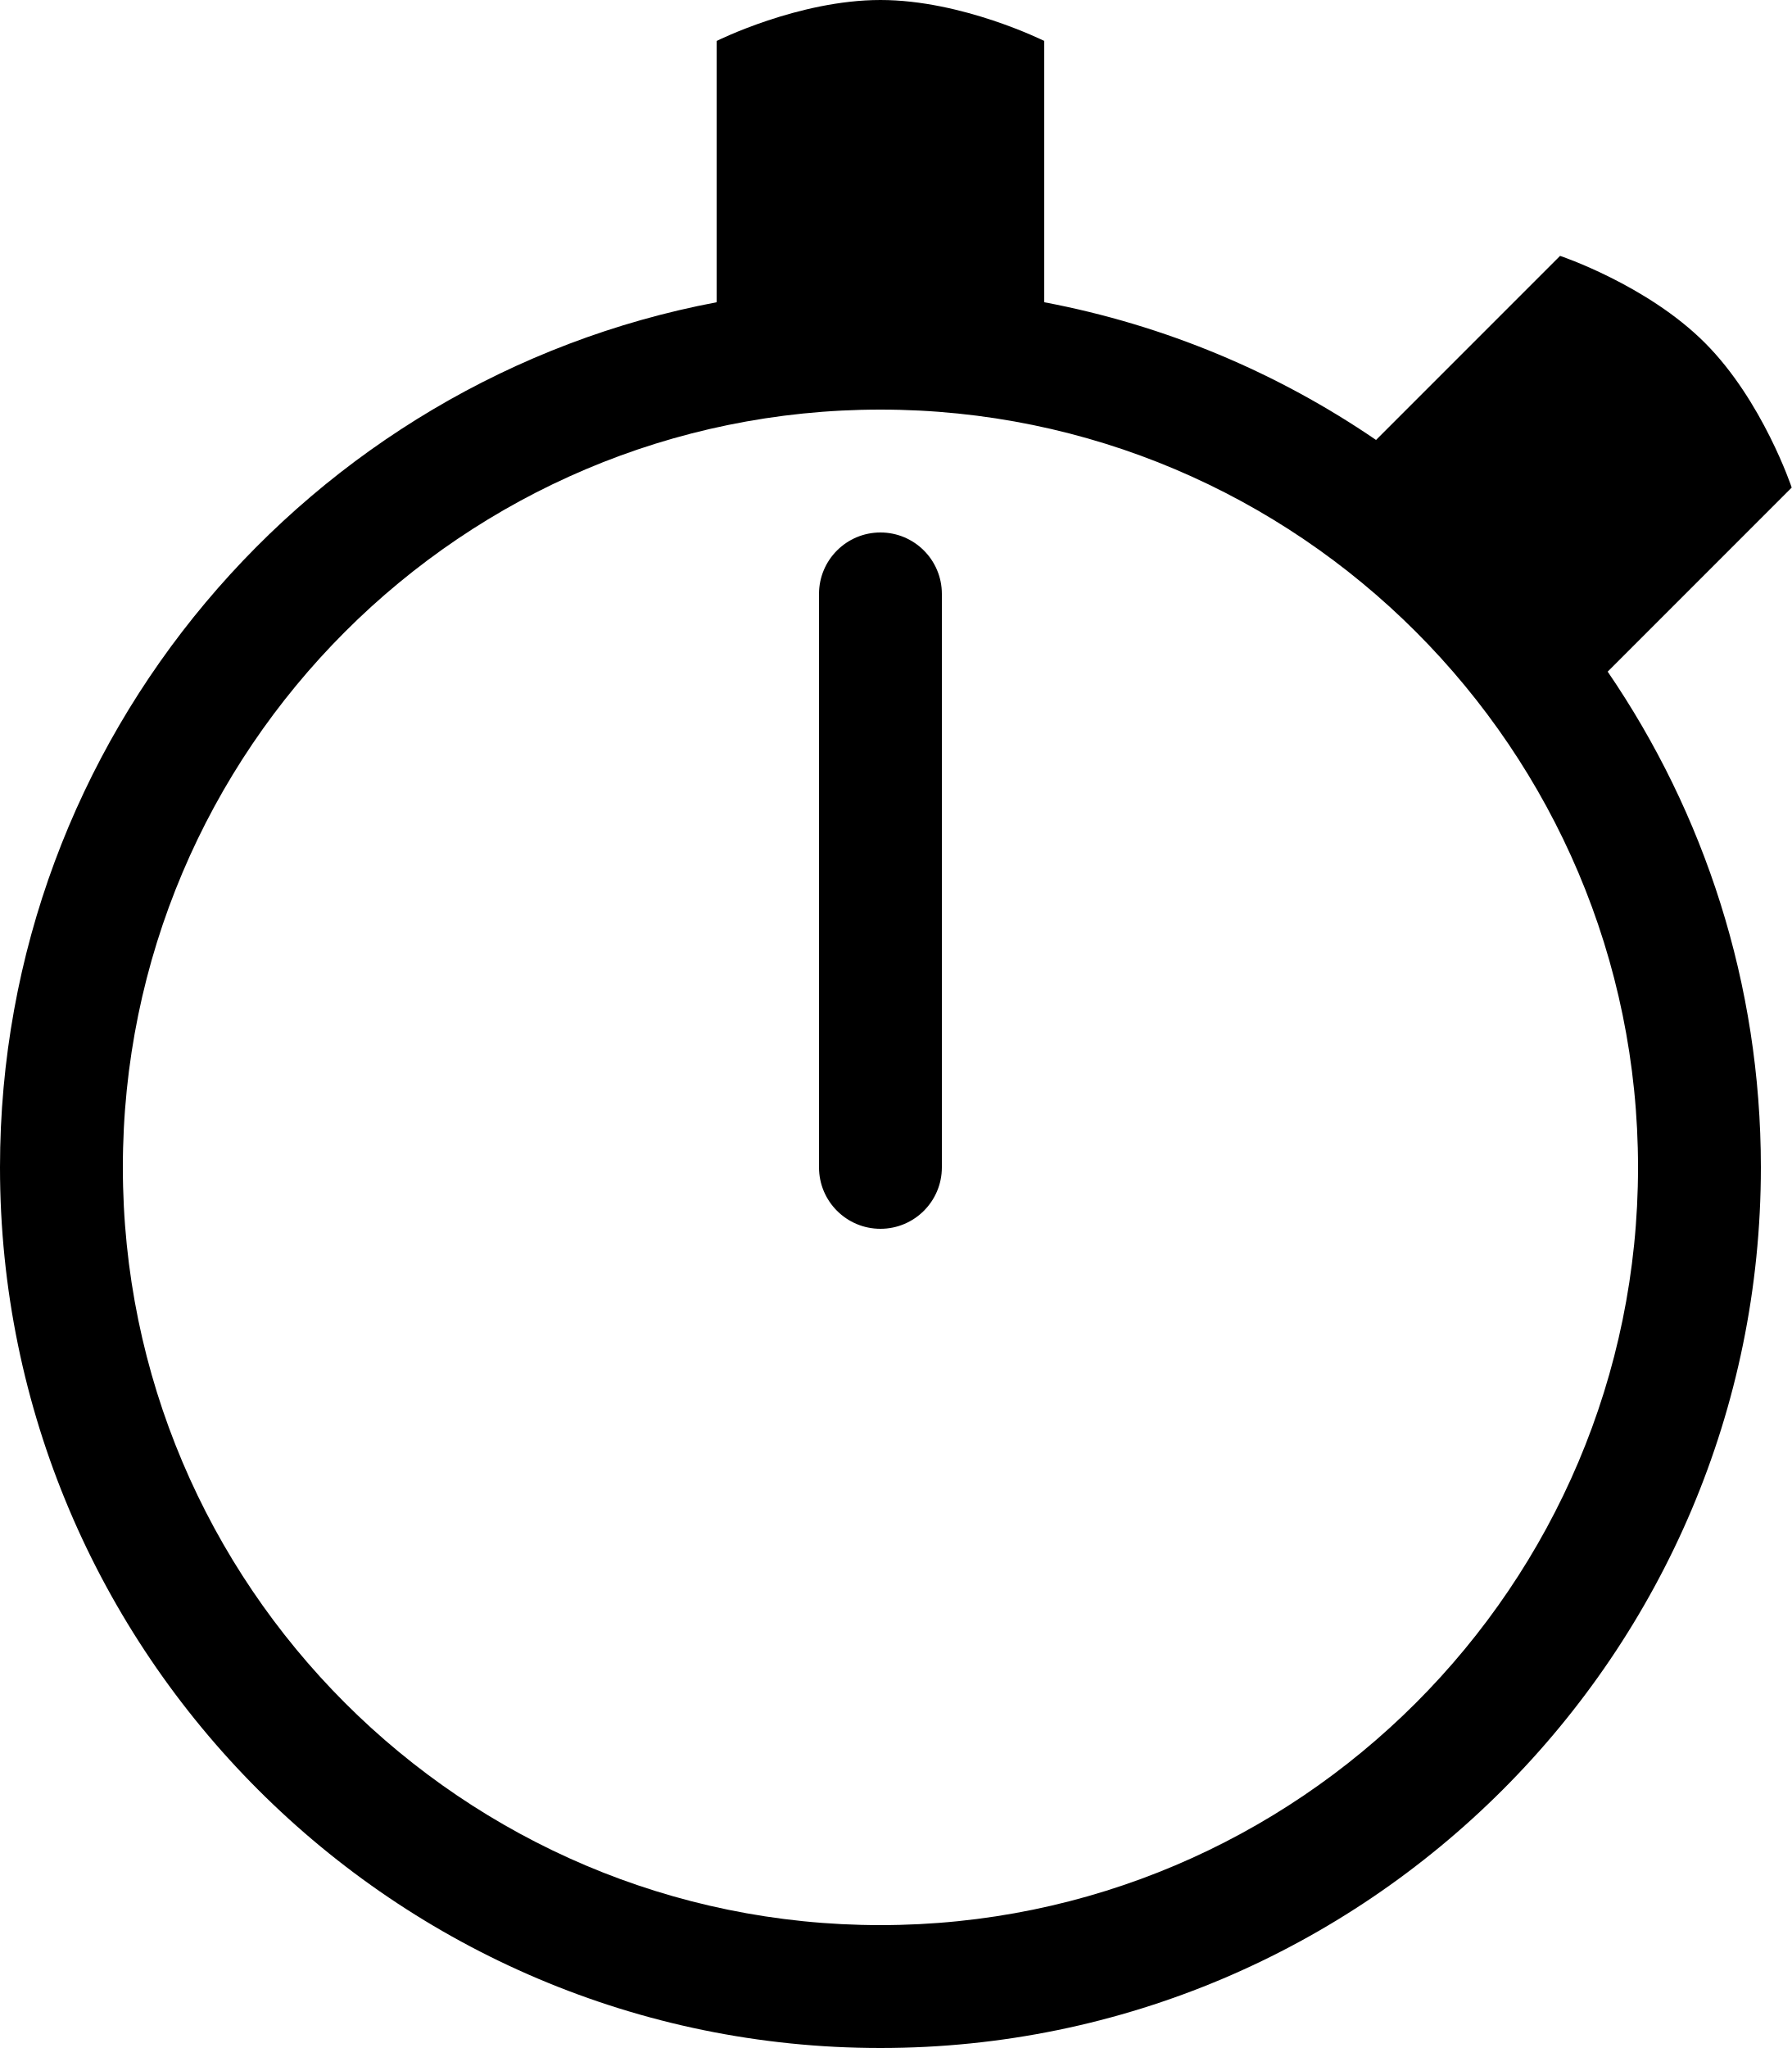
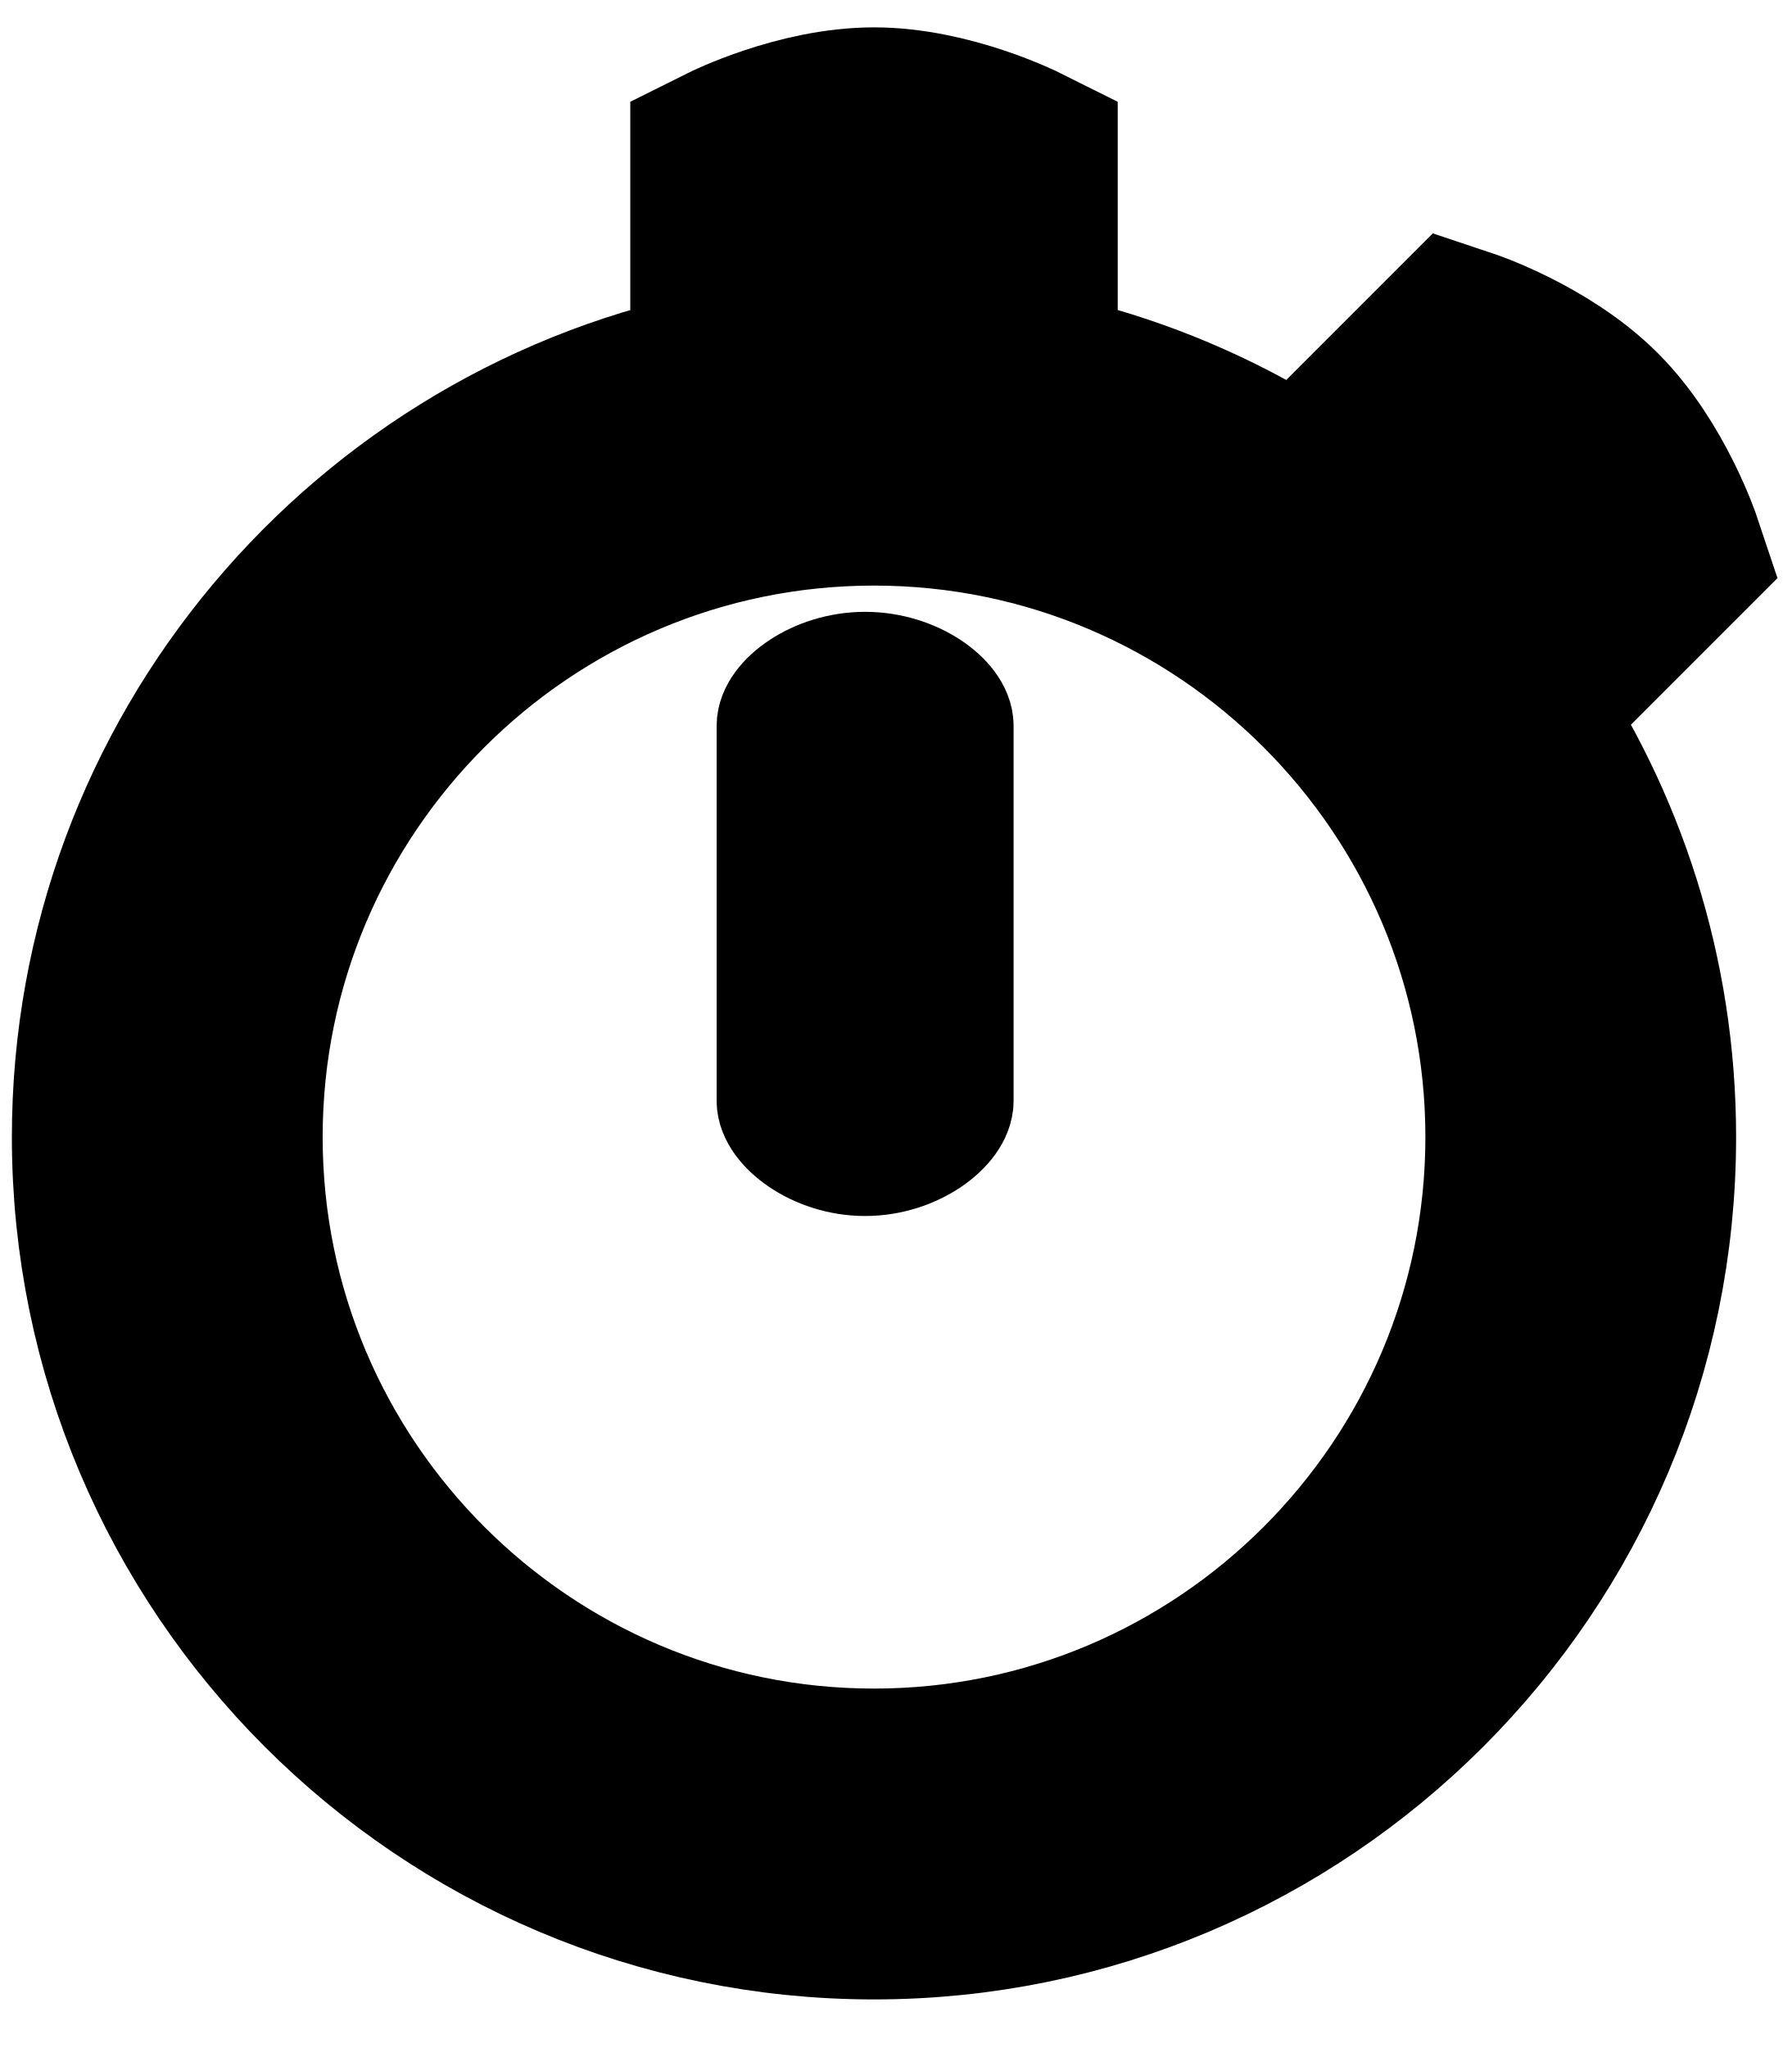
<svg xmlns="http://www.w3.org/2000/svg" version="1.1" id="Layer_1" x="0px" y="0px" width="87.506px" height="100px" viewBox="0 0 87.506 100" enable-background="new 0 0 87.506 100" xml:space="preserve">
-   <path d="M43,26c-1.656,0-3,1.343-3,3v28c0,1.657,1.344,3,3,3s3-1.343,3-3V29C46,27.343,44.656,26,43,26z" />
-   <path d="M87.506,23.807c0,0-1.414-4.242-4.243-7.07c-2.828-2.829-7.07-4.243-7.07-4.243l-8.988,8.988  C62.408,18.202,56.916,15.876,51,14.758V2c0,0-4-2-8-2s-8,2-8,2v12.758C15.102,18.52,0,36.024,0,57c0,23.71,19.29,43,43,43  s43-19.29,43-43c0-8.971-2.765-17.305-7.482-24.205L87.506,23.807z M43,94C22.598,94,6,77.402,6,57s16.598-37,37-37s37,16.598,37,37  S63.402,94,43,94z" />
+   <path stroke="#000000" stroke-width="6" stroke-miterlimit="10" d="M42.251,32.875c-2.347,0-4.251,1.478-4.251,2.562v18.317  c0,1.084,1.904,2.621,4.251,2.621c2.348,0,4.252-1.537,4.252-2.621V35.437C46.503,34.353,44.599,32.875,42.251,32.875z" />
+   <path stroke="#000000" stroke-width="10" stroke-miterlimit="10" d="M81.09,26.879c0,0-1.221-3.661-3.661-6.102  c-2.441-2.44-6.101-3.661-6.101-3.661l-7.756,7.756c-4.139-2.831-8.878-4.838-13.983-5.803V8.061c0,0-3.451-1.725-6.903-1.725  c-3.452,0-6.904,1.725-6.904,1.725V19.07C18.612,22.317,5.58,37.421,5.58,55.521c0,20.463,16.646,37.107,37.105,37.107  c20.461,0,37.105-16.645,37.105-37.107c0-7.74-2.387-14.932-6.456-20.887L81.09,26.879z M42.686,87.45  c-17.605,0-31.928-14.322-31.928-31.93c0-17.604,14.323-31.927,31.928-31.927c17.605,0,31.929,14.323,31.929,31.927  C74.614,73.128,60.291,87.45,42.686,87.45z" />
</svg>
